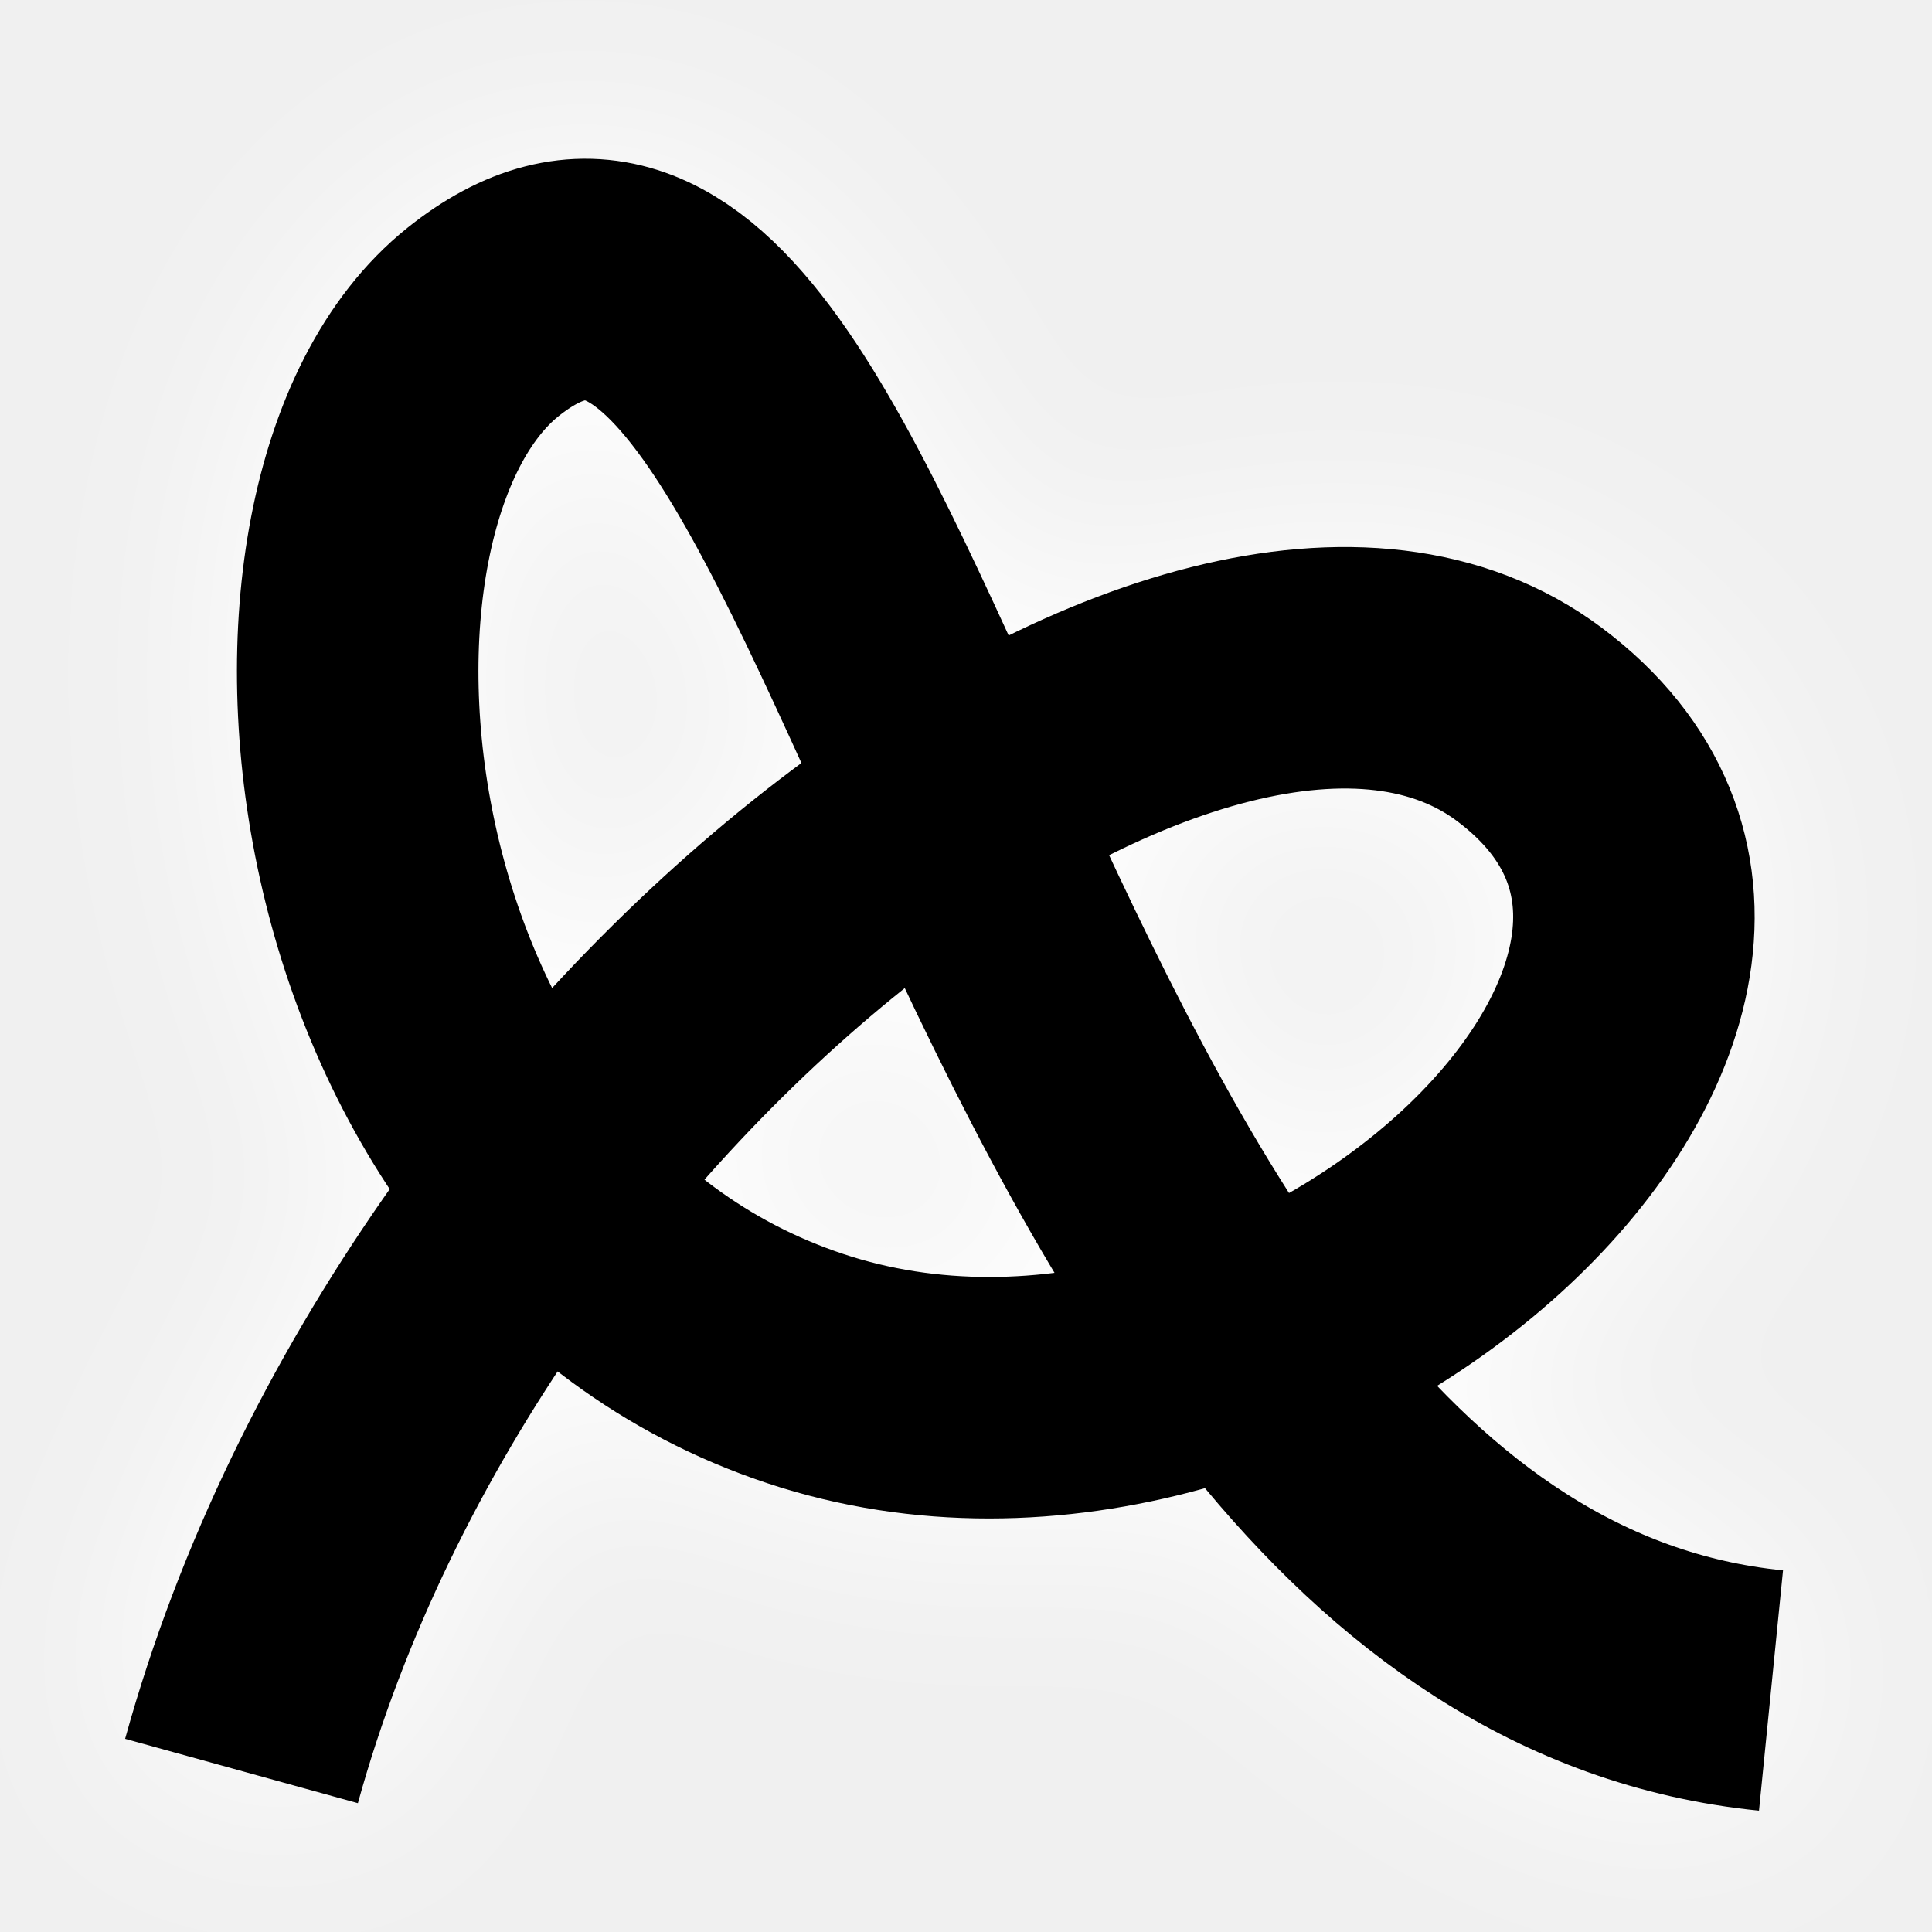
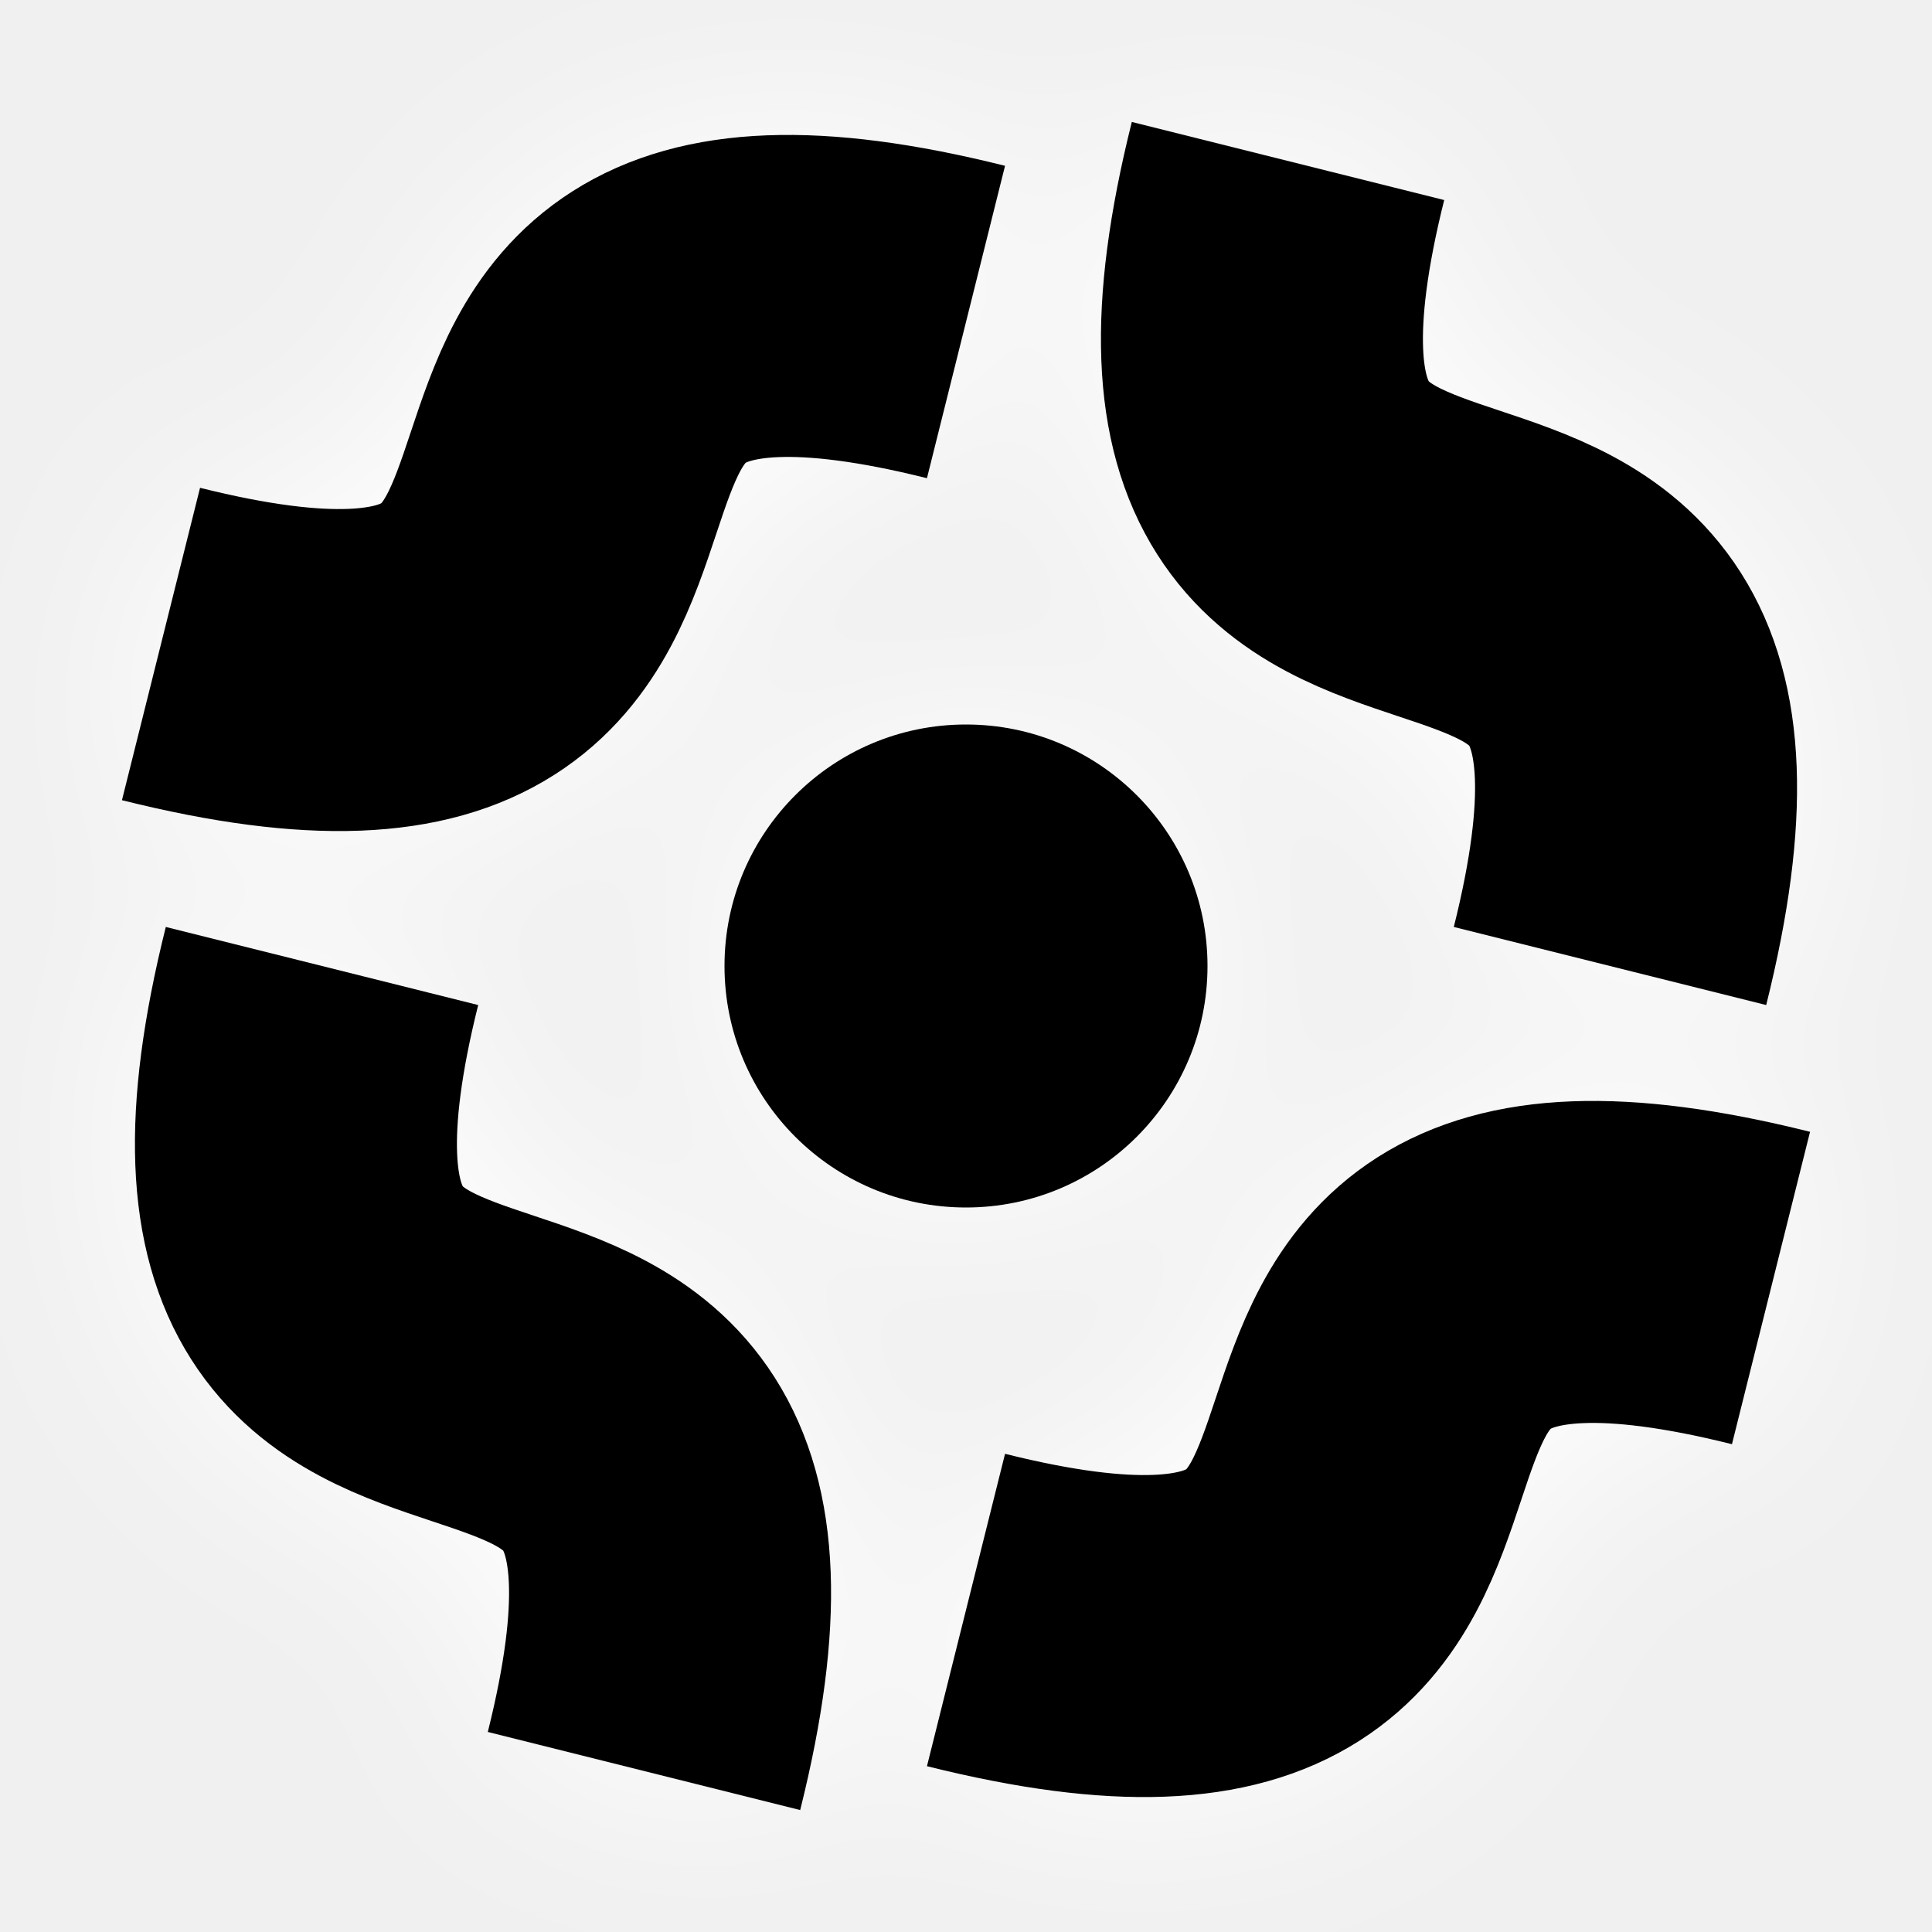
- <svg xmlns="http://www.w3.org/2000/svg" version="1.0" width="96" height="96" id="svg2408">
+ <svg xmlns="http://www.w3.org/2000/svg" xmlns:xlink="http://www.w3.org/1999/xlink" version="1.0" width="96" height="96" id="svg2408">
  <defs id="defs2410">
    <filter id="filter4926-8-3" color-interpolation-filters="sRGB" x="-0.23" y="-0.29" width="1.24" height="1.3">
      <feGaussianBlur id="feGaussianBlur4928-2-9" stdDeviation="4" result="result8" />
      <feOffset id="feOffset4930-8-9" dx="4" dy="4" result="result11" />
      <feComposite id="feComposite4932-3-6" in2="result11" result="result6" in="SourceGraphic" operator="in" />
      <feFlood id="feFlood4934-0-5" result="result10" in="result6" flood-opacity="1" flood-color="rgb(41,41,41)" />
      <feBlend id="feBlend4936-6-6" in2="result10" mode="normal" in="result6" result="result12" />
      <feComposite id="feComposite4938-0-3" in2="SourceGraphic" result="result2" operator="in" />
    </filter>
    <filter id="filter8810" x="-0.23" width="1.44" y="-0.2" height="1.64">
      <feGaussianBlur stdDeviation="5" id="feGaussianBlur8812" />
    </filter>
  </defs>
  <g id="layer12" style="display:none">
    <rect style="fill:#7c7c7c;fill-opacity:1;stroke:none" id="rect4390" width="96" height="96" x="0" y="0" />
  </g>
-   <g id="layer11" style="display:inline">
+   <g id="layer11" style="display:none">
    <path style="display:inline;fill:none;fill-rule:evenodd;stroke:#ffffff;stroke-width:12;stroke-linecap:butt;stroke-linejoin:miter;stroke-miterlimit:4;stroke-dasharray:none;stroke-opacity:1;filter:url(#filter8810)" d="M 88,84 C 48,80 44,-2.9060669e-7 24,16 12.738,25.009 16,60 40,68 64,76 93.233,48.924 76,36 60,24 21.953,52 12,88" id="path4167-0" />
  </g>
-   <g id="layer2" style="display:inline">
+   <g id="layer2" style="display:none">
    <path style="fill:none;fill-rule:evenodd;stroke:#000000;stroke-width:12;stroke-linecap:butt;stroke-linejoin:miter;stroke-miterlimit:4;stroke-dasharray:none;stroke-opacity:1" d="M 88,84 C 48,80 44,0 24,16 12.738,25.009 16,60 40,68 64,76 93.233,48.924 76,36 60,24 21.953,52 12,88" id="path4167" />
  </g>
+   <g id="layer3">
+     <g id="g4258" style="filter:url(#filter8810)">
+       <path id="path4151-1-4" d="M 32,88 C 40,56 8,80 16,48" style="fill:none;fill-rule:evenodd;stroke:#ffffff;stroke-width:16;stroke-linecap:butt;stroke-linejoin:miter;stroke-miterlimit:4;stroke-dasharray:none;stroke-opacity:1" />
+       <path id="path4151-1-0-2" d="M 8,32 C 40,40 16,8 48,16" style="fill:none;fill-rule:evenodd;stroke:#ffffff;stroke-width:16;stroke-linecap:butt;stroke-linejoin:miter;stroke-miterlimit:4;stroke-dasharray:none;stroke-opacity:1" />
+       <path id="path4151-1-0-8-9" d="m 64,8 c -8,32 24,8 16,40" style="fill:none;fill-rule:evenodd;stroke:#ffffff;stroke-width:16;stroke-linecap:butt;stroke-linejoin:miter;stroke-miterlimit:4;stroke-dasharray:none;stroke-opacity:1" />
+       <path id="path4151-5-3" d="M 88,64 C 56,56 80,88 48,80" style="fill:none;fill-rule:evenodd;stroke:#ffffff;stroke-width:16;stroke-linecap:butt;stroke-linejoin:miter;stroke-miterlimit:4;stroke-dasharray:none;stroke-opacity:1" />
+       <circle r="12" cy="48" cx="48" id="path4228-9" style="opacity:1;fill:#ffffff;fill-opacity:1;stroke:none;stroke-width:16;stroke-linecap:round;stroke-linejoin:miter;stroke-miterlimit:4;stroke-dasharray:none;stroke-dashoffset:0;stroke-opacity:1" />
+     </g>
+     <path style="fill:#000000;fill-opacity:1;fill-rule:evenodd;stroke:none;stroke-width:1px;stroke-linecap:butt;stroke-linejoin:miter;stroke-opacity:1" d="m -64,88 c 8,-32 -24,-8 -16,-40 l -16,0 c -8,32 24,8 16,40 z" id="path4265" />
+     <use x="0" y="0" xlink:href="#path4265" id="use4267" transform="matrix(0,1,-1,0,-8,104)" width="100%" height="100%" />
+     <path id="path4269" d="m -48,8 c -8,32 24,8 16,40 l 16,0 C -8,16 -40,40 -32,8 Z" style="fill:#000000;fill-opacity:1;fill-rule:evenodd;stroke:none;stroke-width:1px;stroke-linecap:butt;stroke-linejoin:miter;stroke-opacity:1" />
+     <path style="fill:#000000;fill-opacity:1;fill-rule:evenodd;stroke:none;stroke-width:1px;stroke-linecap:butt;stroke-linejoin:miter;stroke-opacity:1" d="m -16,56 c -32,-8 -8,24 -40,16 l 0,16 c 32,8 8,-24 40,-16 z" id="path4271" />
+   </g>
+   <g id="layer1" style="display:inline">
+     <path style="fill:none;fill-rule:evenodd;stroke:#000000;stroke-width:16;stroke-linecap:butt;stroke-linejoin:miter;stroke-miterlimit:4;stroke-dasharray:none;stroke-opacity:1" d="M 32,88 C 40,56 8,80 16,48" id="path4151-1" />
+     <path style="fill:none;fill-rule:evenodd;stroke:#000000;stroke-width:16;stroke-linecap:butt;stroke-linejoin:miter;stroke-miterlimit:4;stroke-dasharray:none;stroke-opacity:1" d="M 8,32 C 40,40 16,8 48,16" id="path4151-1-0" />
+     <path style="fill:none;fill-rule:evenodd;stroke:#000000;stroke-width:16;stroke-linecap:butt;stroke-linejoin:miter;stroke-miterlimit:4;stroke-dasharray:none;stroke-opacity:1" d="m 64,8 c -8,32 24,8 16,40" id="path4151-1-0-8" />
+     <path style="fill:none;fill-rule:evenodd;stroke:#000000;stroke-width:16;stroke-linecap:butt;stroke-linejoin:miter;stroke-miterlimit:4;stroke-dasharray:none;stroke-opacity:1" d="M 88,64 C 56,56 80,88 48,80" id="path4151-5" />
+     <circle style="opacity:1;fill:#000000;fill-opacity:1;stroke:none;stroke-width:16;stroke-linecap:round;stroke-linejoin:miter;stroke-miterlimit:4;stroke-dasharray:none;stroke-dashoffset:0;stroke-opacity:1" id="path4228" cx="48" cy="48" r="12" />
+     <circle style="display:inline;opacity:1;fill:#000000;fill-opacity:1;stroke:none;stroke-width:16;stroke-linecap:round;stroke-linejoin:miter;stroke-miterlimit:4;stroke-dasharray:none;stroke-dashoffset:0;stroke-opacity:1" id="path4228-4" cx="-56" cy="48" r="12" />
+   </g>
</svg>
